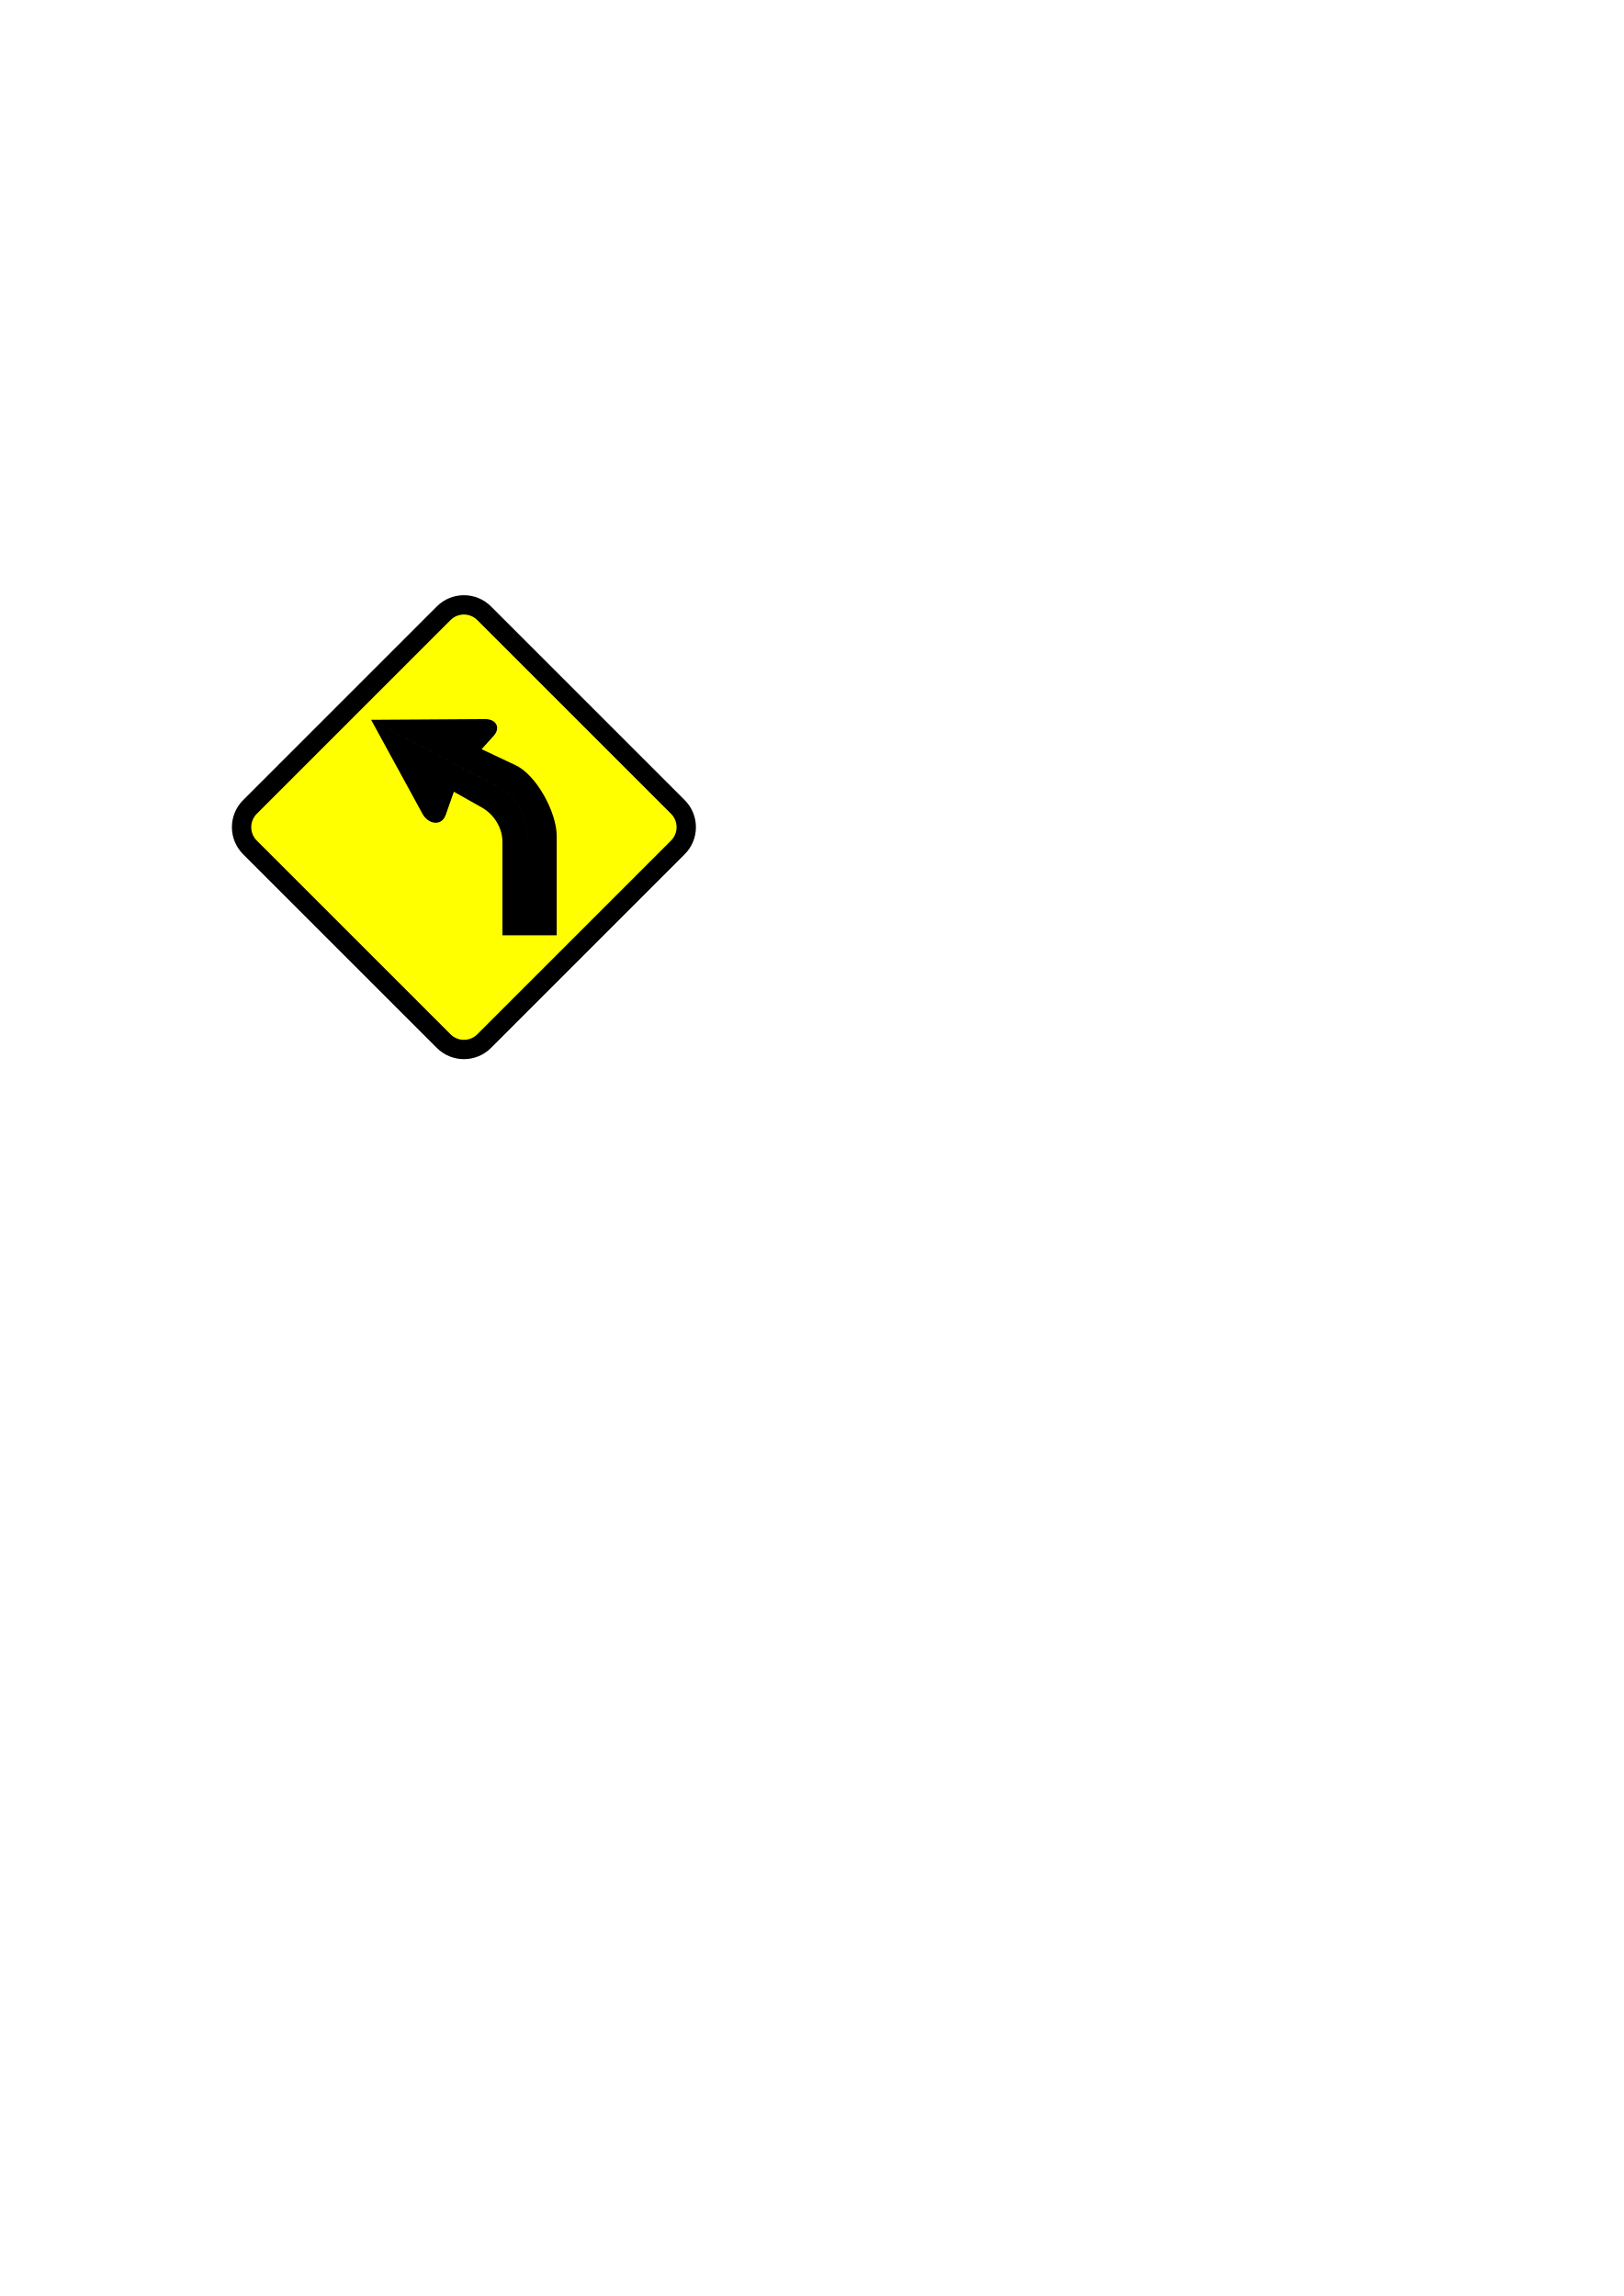
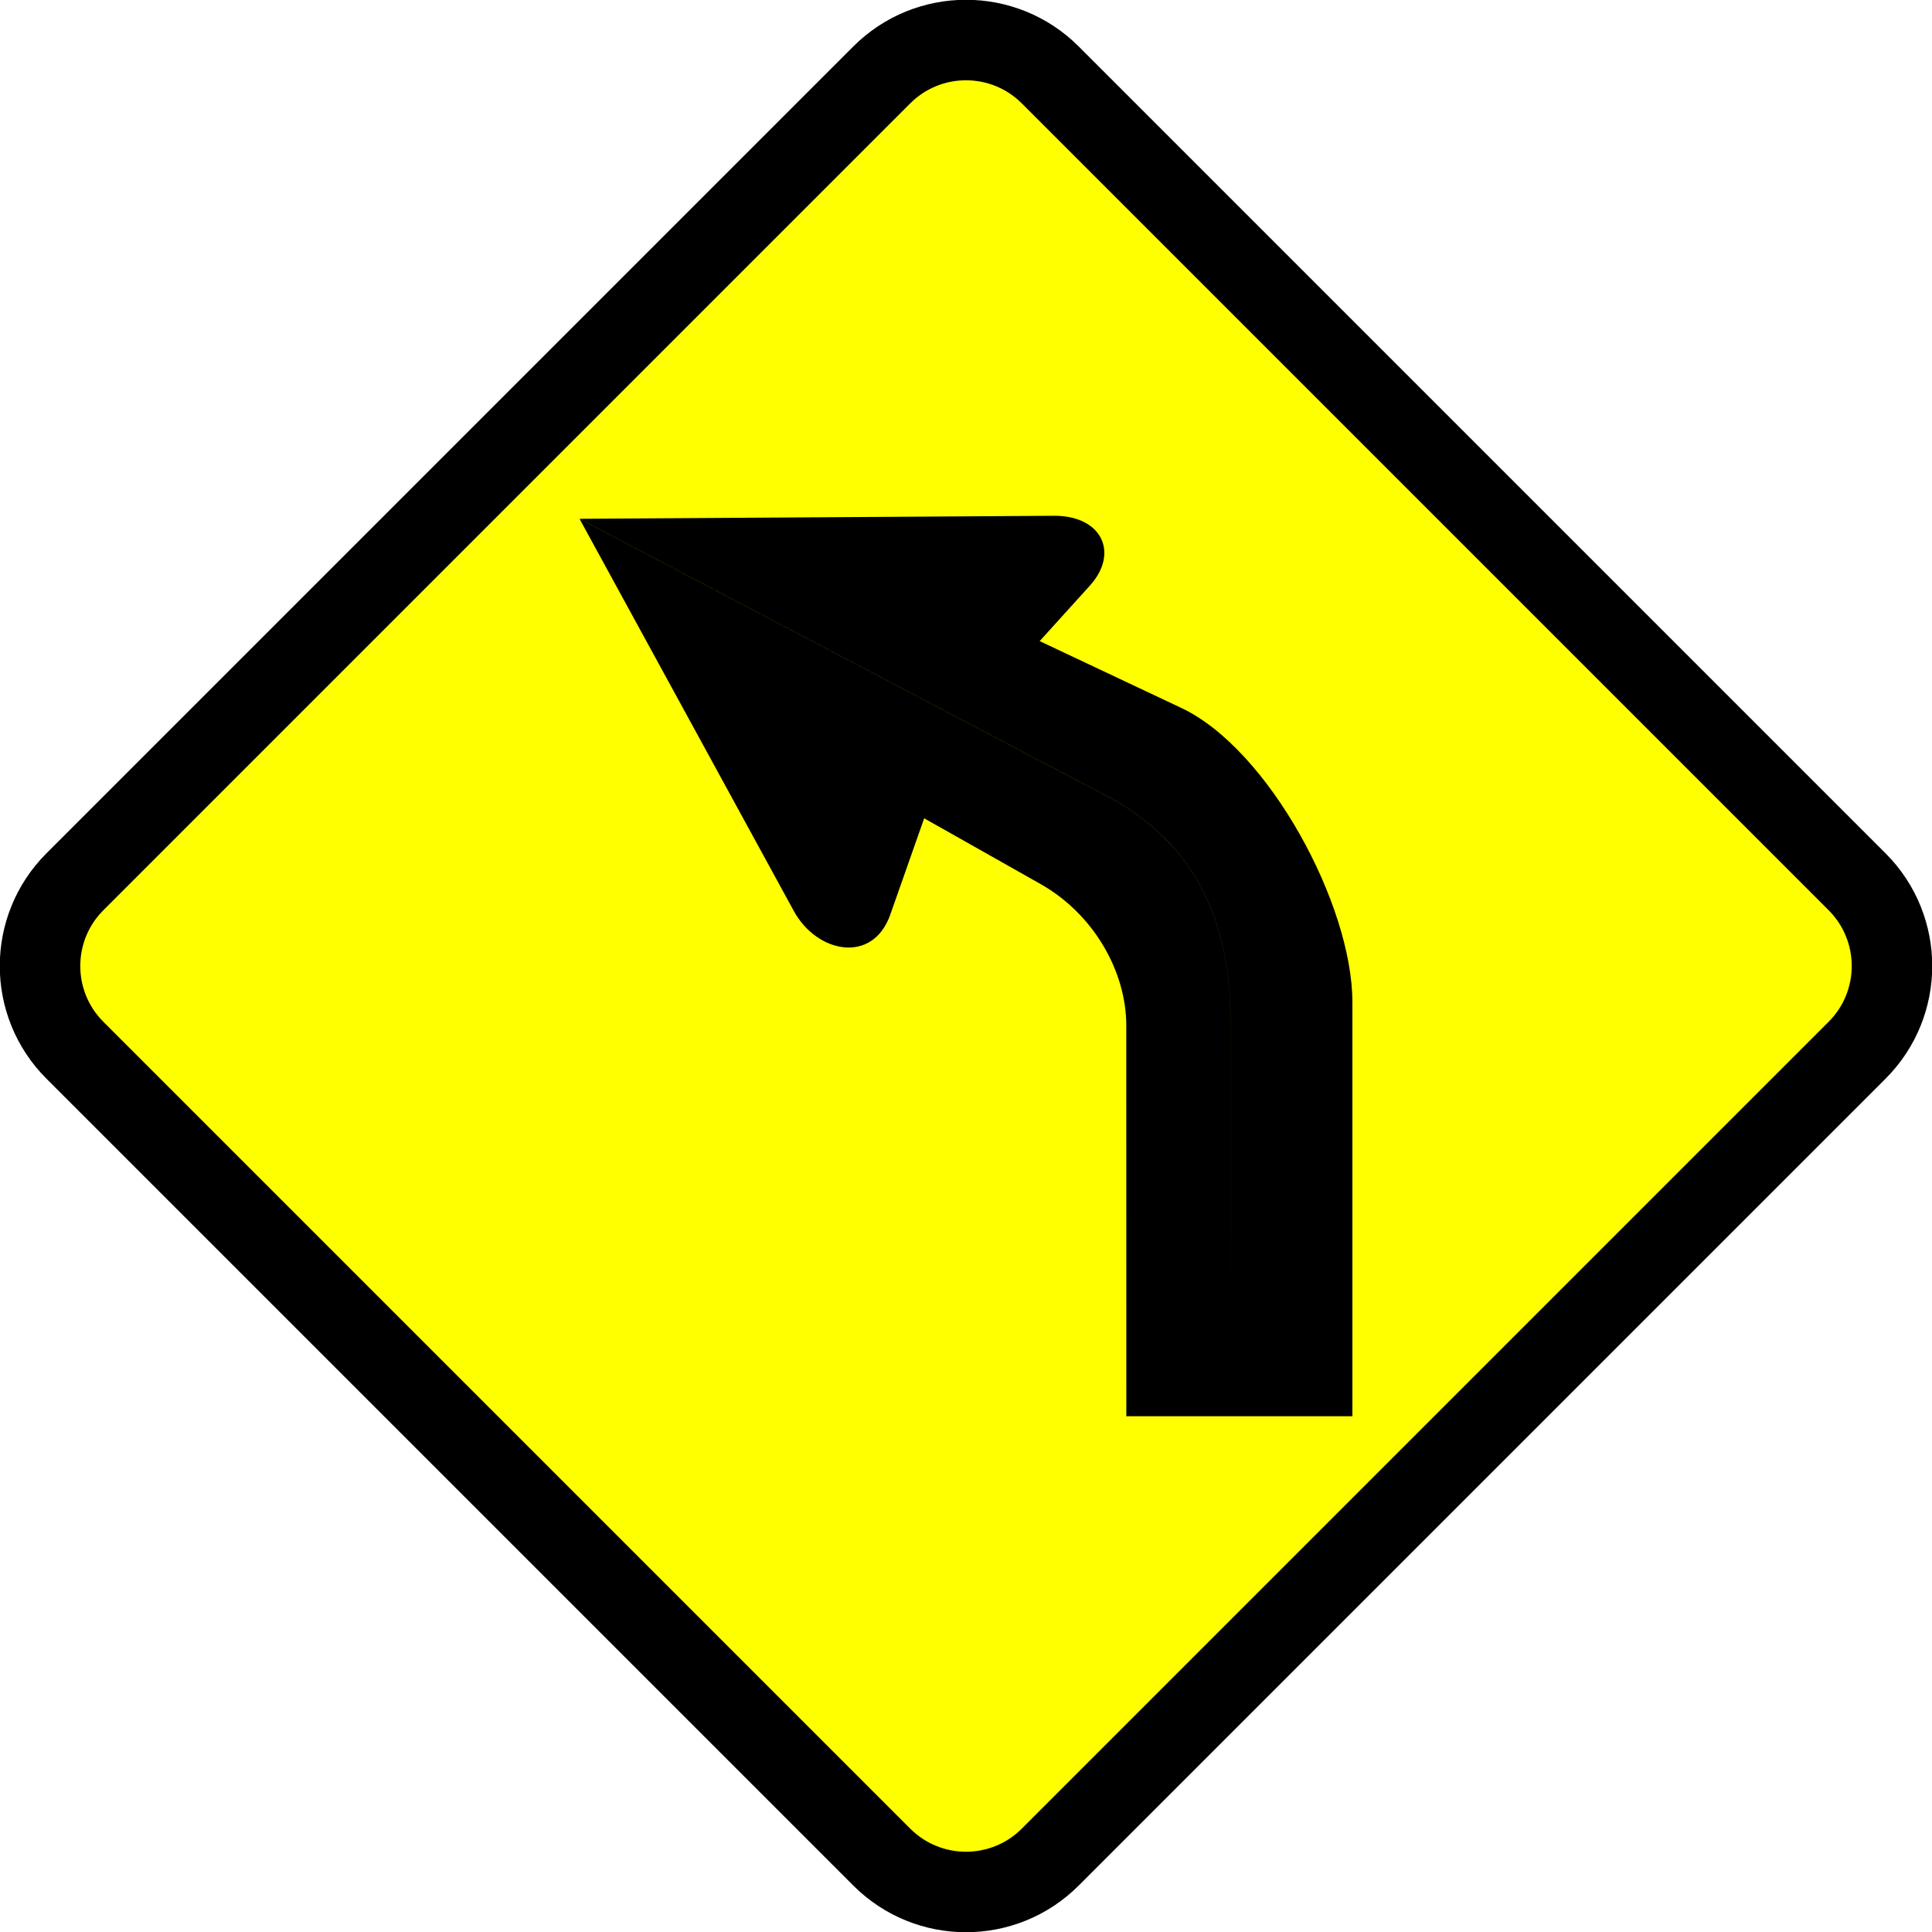
- <svg xmlns="http://www.w3.org/2000/svg" width="210mm" height="297mm" viewBox="0 0 210 297" version="1.1" id="svg8">
+ <svg xmlns="http://www.w3.org/2000/svg" width="60mm" height="60mm" viewBox="0 0 60 60" version="1.1" id="svg8">
  <defs id="defs2" />
-   <g id="layer1">
+   <g id="layer1" transform="translate(-30.00001,-76.99986)">
    <g id="g1985">
      <rect transform="rotate(45)" ry="3.7" rx="3.7" y="11.816" x="96.669" height="42.836" width="42.836" id="rect1401" style="fill:#ffff00;fill-opacity:1;stroke:#000000;stroke-width:2.5;stroke-linejoin:round;stroke-miterlimit:4;stroke-dasharray:none" />
      <path id="path498" style="fill:#000000;fill-opacity:1;fill-rule:evenodd;stroke:none;stroke-width:0.23" d="m 64.979,120.982 h 3.241 v -12.252 -0.345 l -0.023,-0.324 -0.019,-0.324 -0.034,-0.323 -0.034,-0.302 -0.053,-0.291 -0.053,-0.291 -0.064,-0.28 -0.075,-0.28 -0.075,-0.259 -0.087,-0.259 -0.098,-0.248 -0.106,-0.237 -0.109,-0.237 -0.117,-0.226 -0.121,-0.216 -0.139,-0.216 -0.139,-0.205 -0.139,-0.194 -0.151,-0.194 -0.162,-0.183 -0.162,-0.172 -0.173,-0.173 -0.17,-0.162 -0.185,-0.162 -0.194,-0.151 -0.194,-0.151 -0.409,-0.28 -0.42,-0.248 -16.516,-8.683 6.654,12.178 c 0.711,1.305 2.444,1.661 2.993,0.119 l 1.055,-2.998 3.628,2.049 c 1.615,0.917 2.649,2.685 2.649,4.389 z m 3.241,0 h 3.78 v -12.856 c 0,-3.031 -2.608,-7.872 -5.321,-9.144 l -4.391,-2.072 1.561,-1.725 c 0.915,-1.015 0.366,-2.167 -1.098,-2.167 l -14.751,0.094 16.516,8.683 0.42,0.248 0.409,0.28 0.194,0.151 0.194,0.151 0.185,0.162 0.17,0.162 0.173,0.172 0.162,0.173 0.162,0.183 0.151,0.194 0.139,0.194 0.139,0.205 0.139,0.216 0.121,0.216 0.117,0.226 0.109,0.237 0.106,0.237 0.098,0.248 0.087,0.259 0.075,0.259 0.075,0.28 0.064,0.28 0.053,0.291 0.053,0.291 0.034,0.302 0.034,0.324 0.019,0.324 0.023,0.324 v 0.345 z" />
    </g>
  </g>
</svg>
